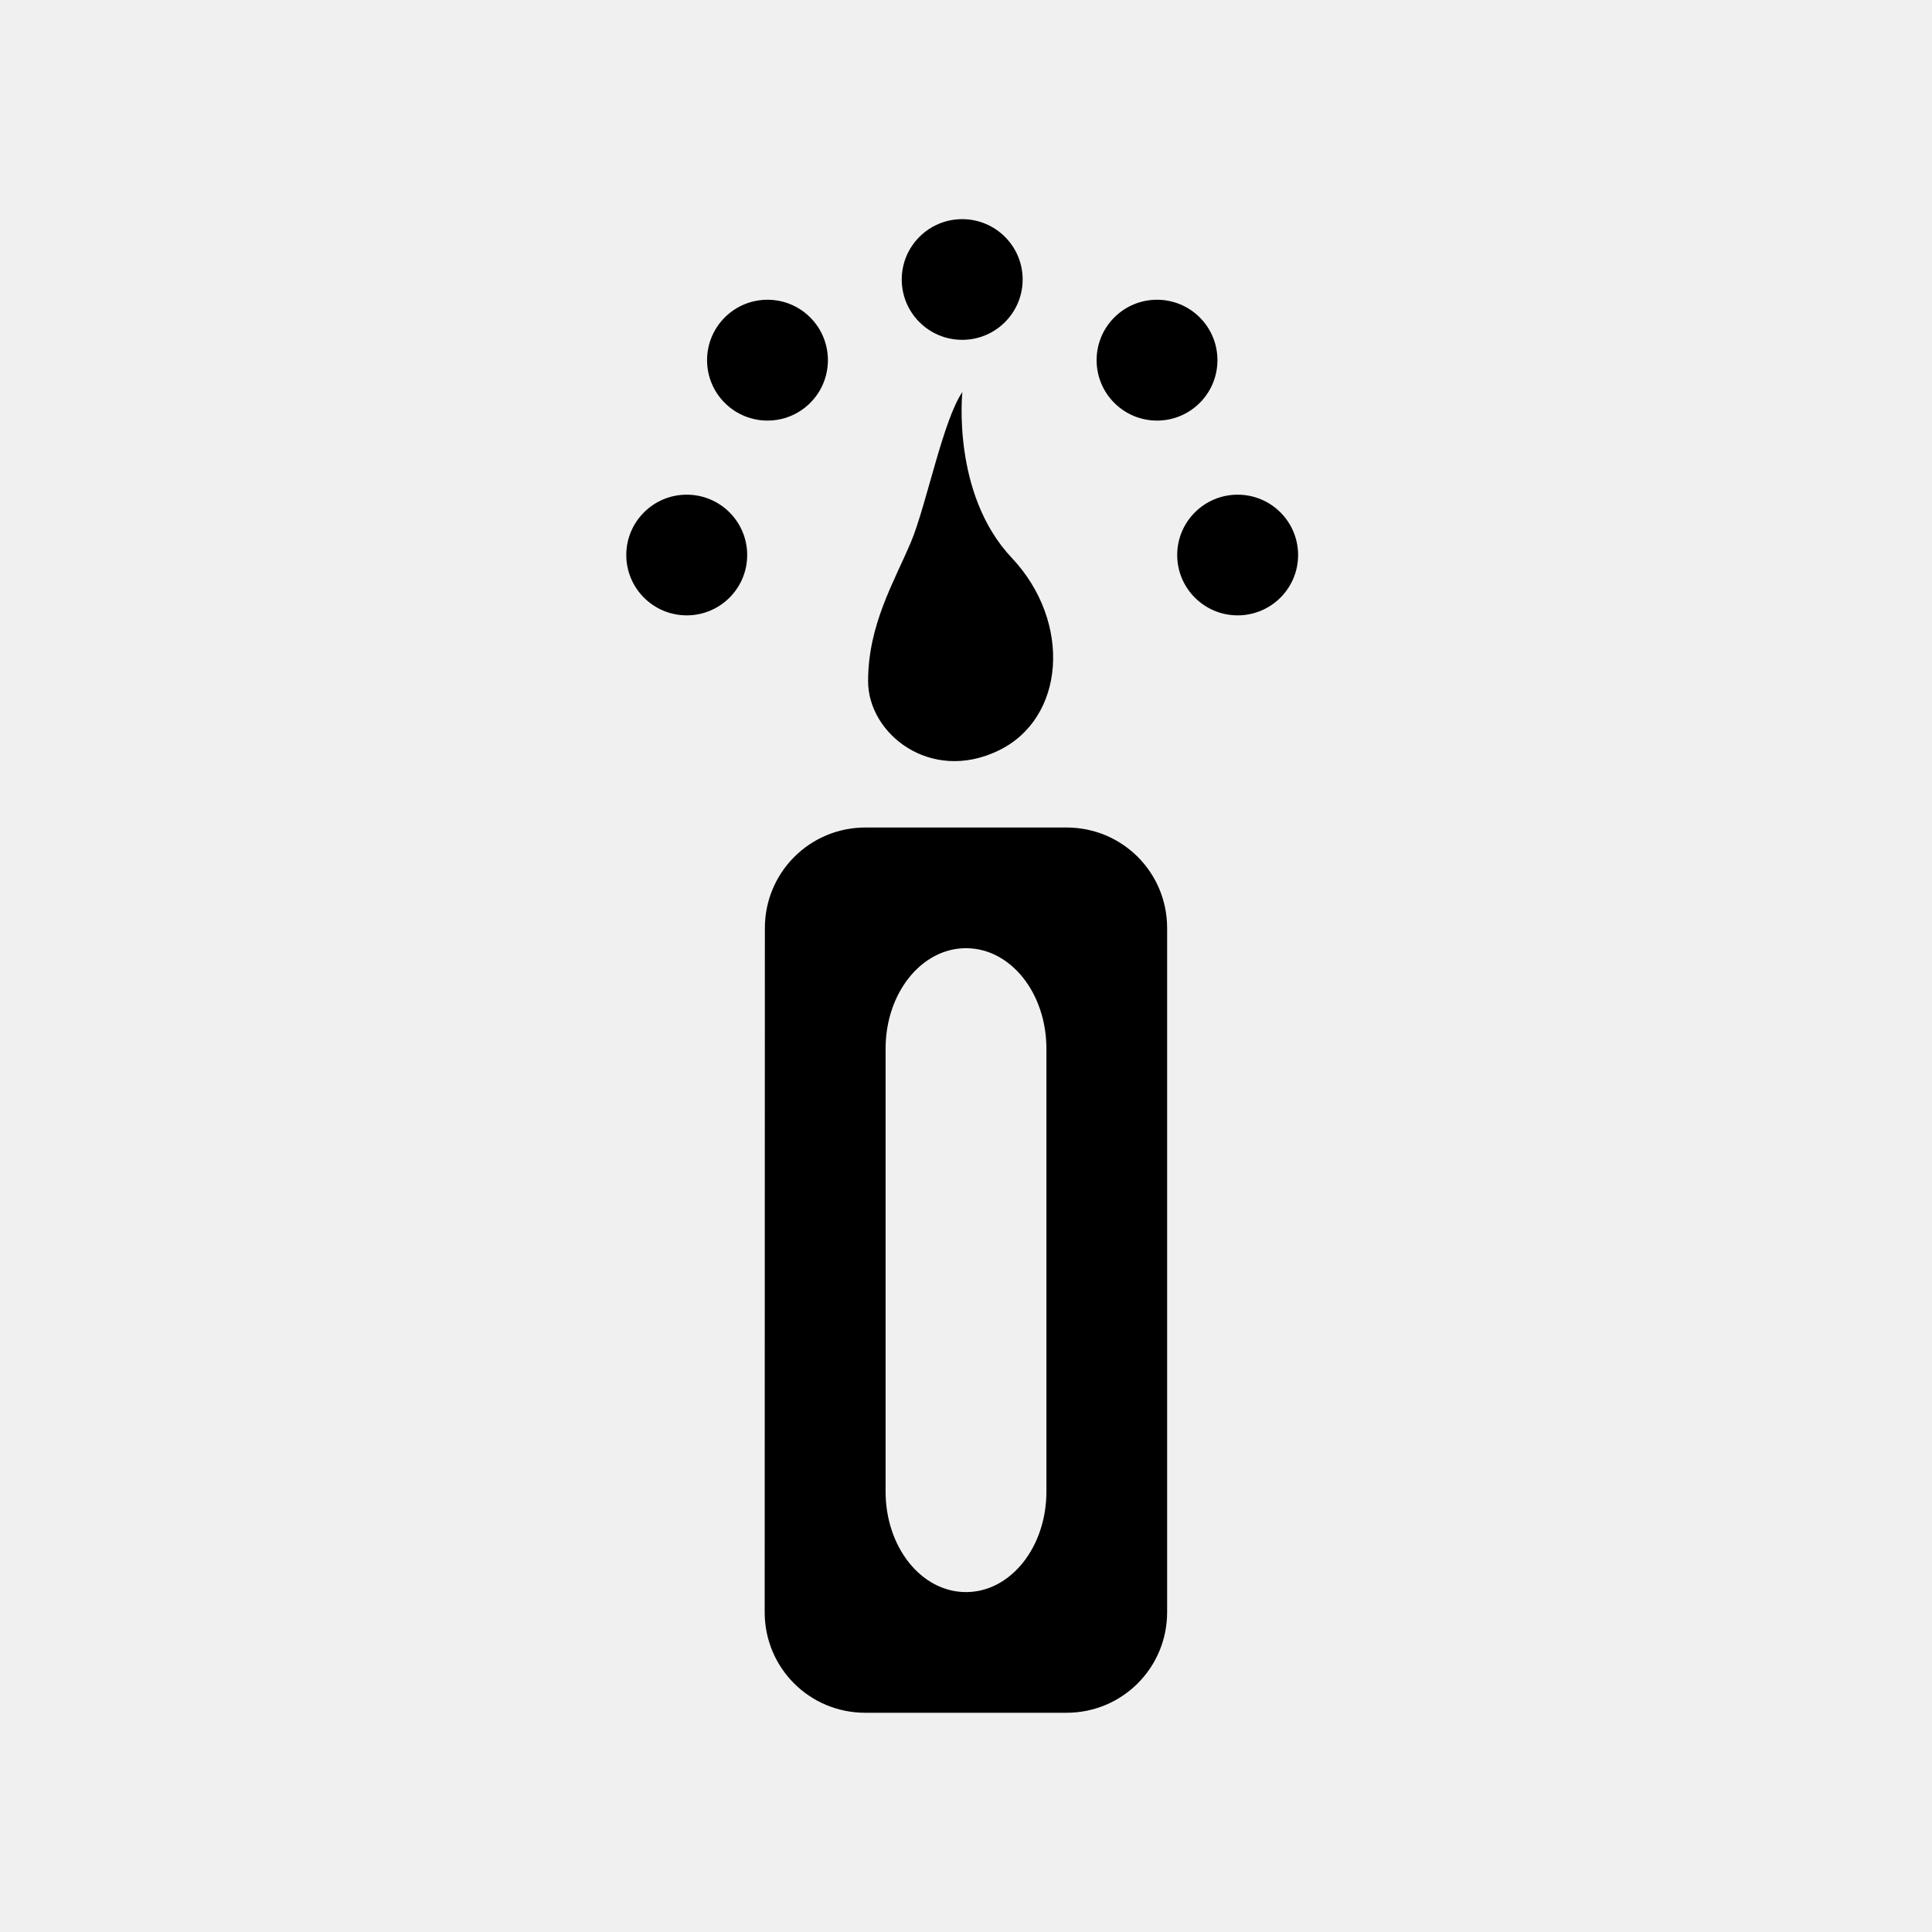
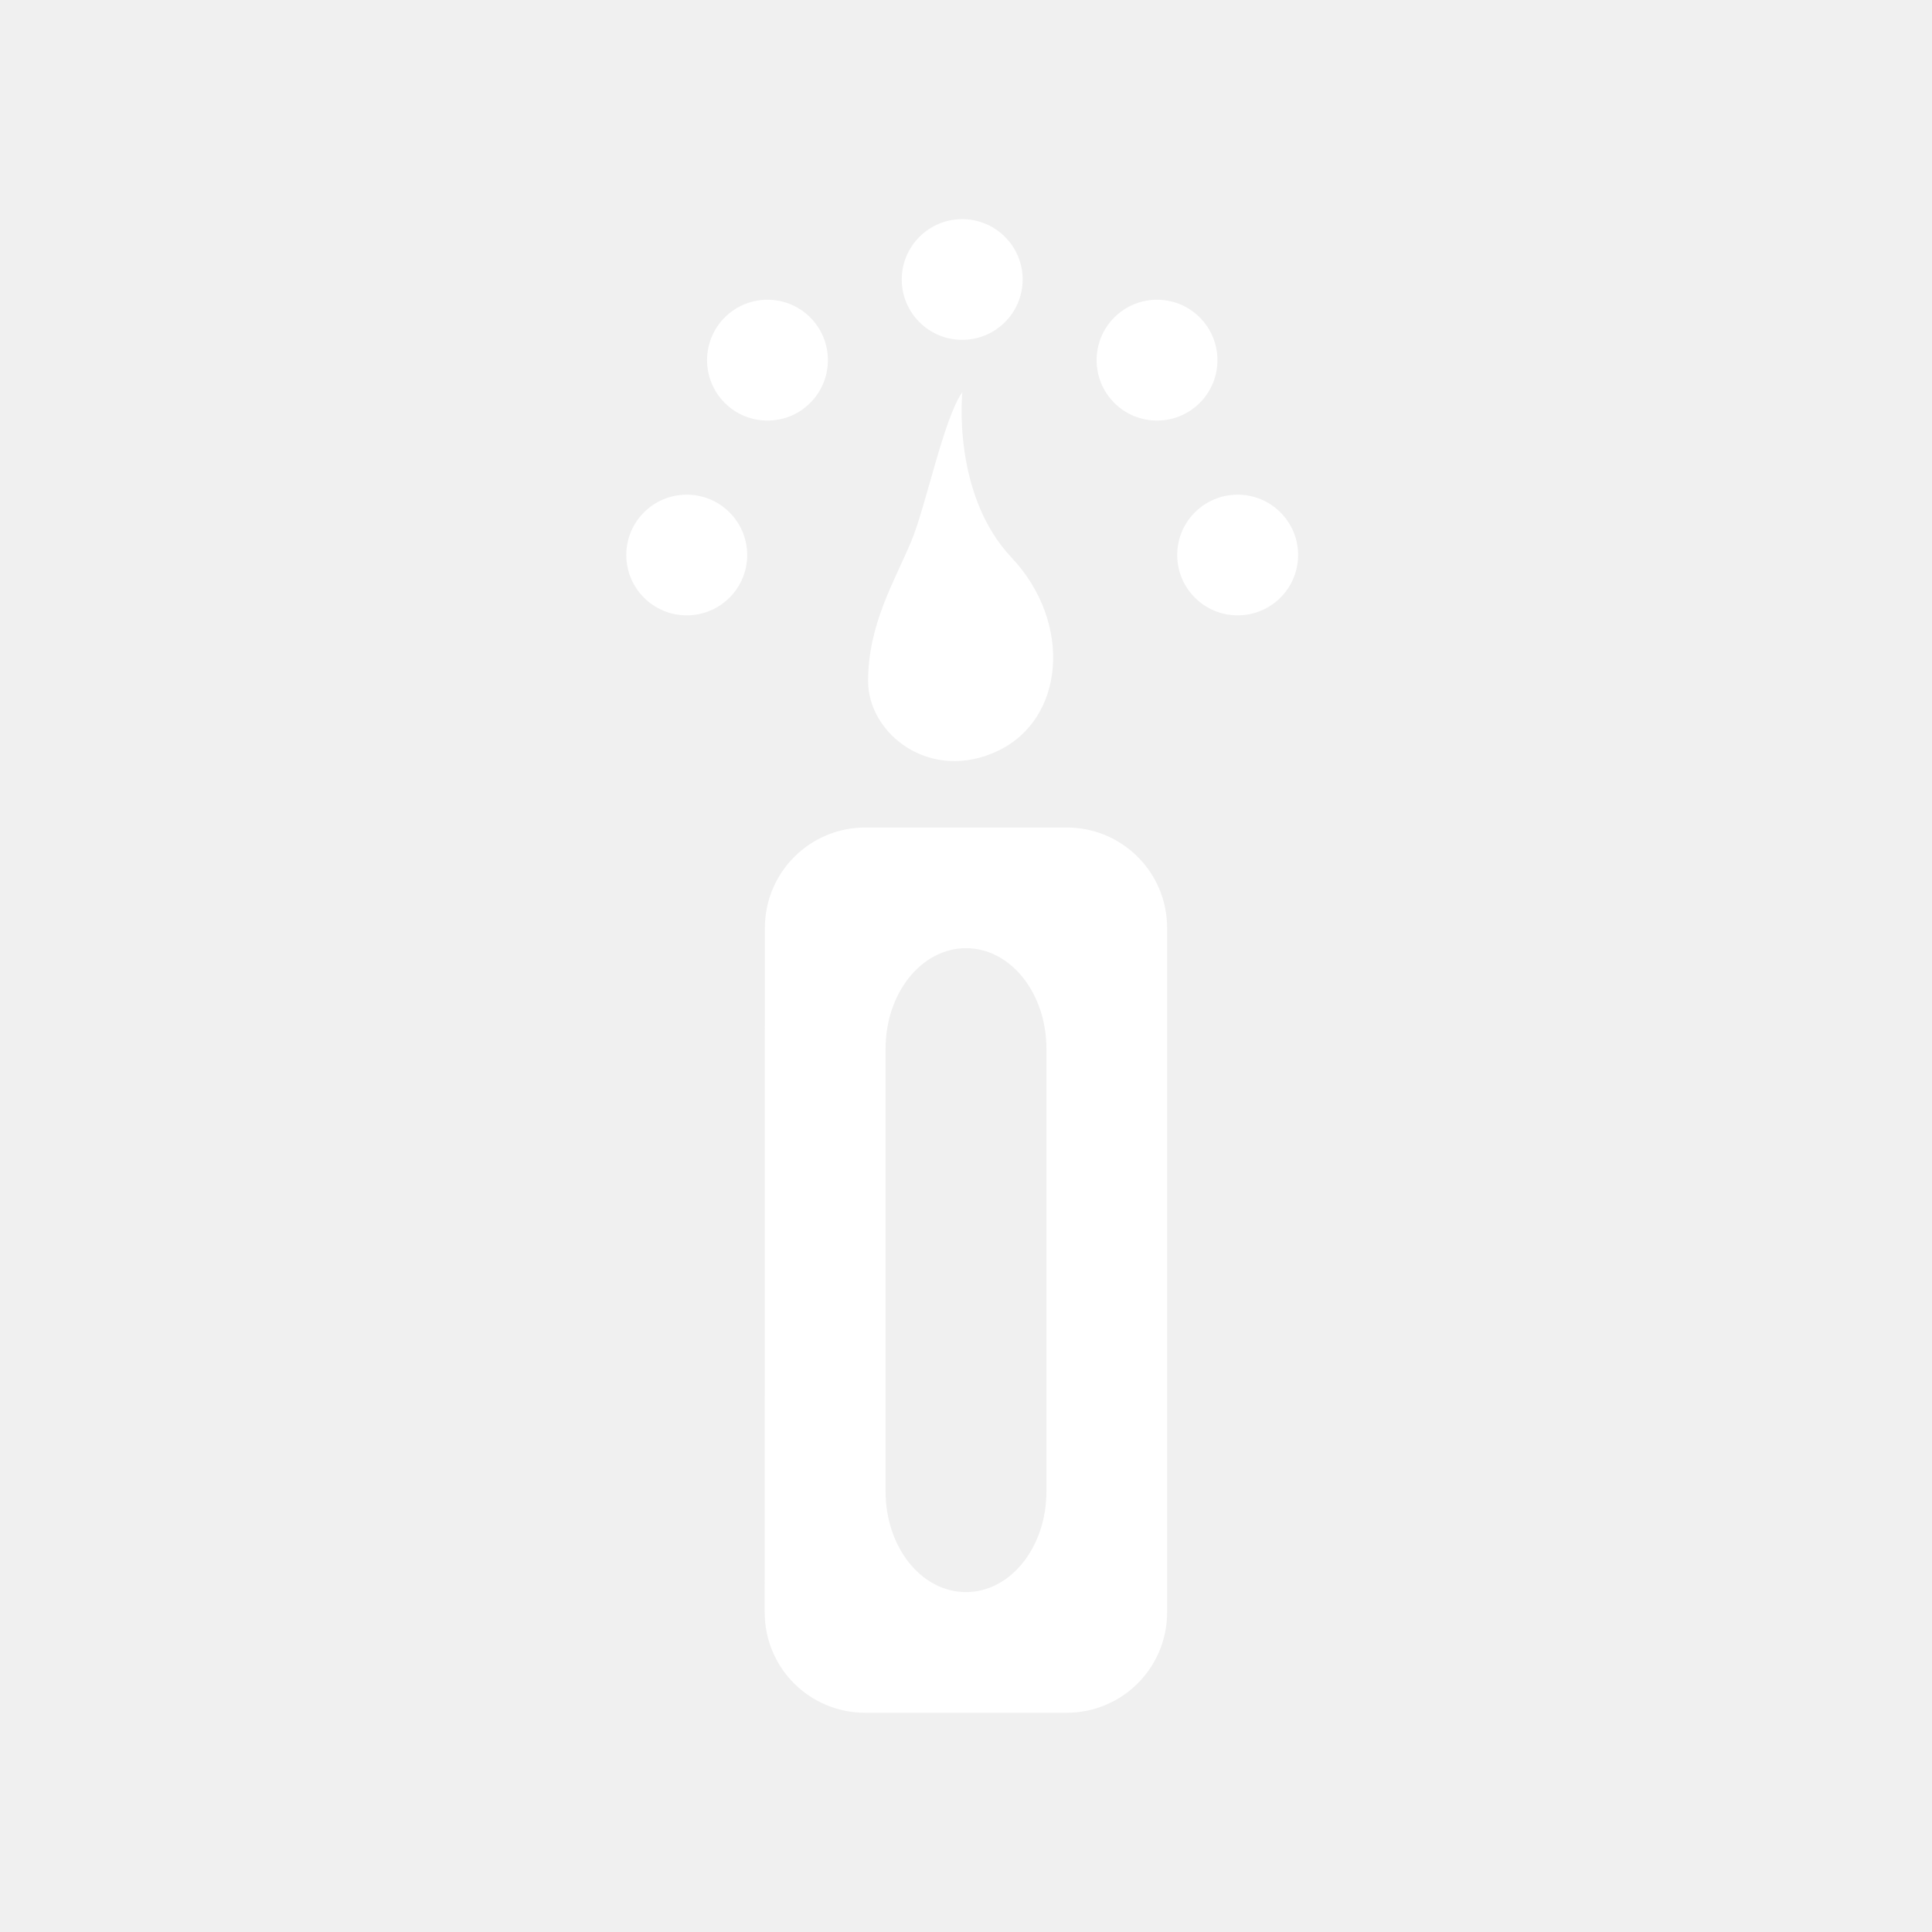
- <svg xmlns="http://www.w3.org/2000/svg" id="svg1188" version="1.1" viewBox="0 0 12.7 12.7" height="48" width="48">
+ <svg xmlns="http://www.w3.org/2000/svg" width="48" height="48" viewBox="0 0 12.7 12.7" version="1.1" id="svg1188">
  <defs id="defs1182">
-     <marker style="overflow:visible;" id="Arrow2Send" refX="0.0" refY="0.0" orient="auto">
-       <path transform="scale(0.3) rotate(180) translate(-2.3,0)" d="M 8.719,4.034 L -2.207,0.016 L 8.719,-4.002 C 6.973,-1.63 6.983,1.616 8.719,4.034 z " style="fill-rule:evenodd;stroke-width:0.625;stroke-linejoin:round;stroke:#000000;stroke-opacity:1;fill:#000000;fill-opacity:1" id="path868" />
+     <marker orient="auto" refY="0.0" refX="0.0" id="Arrow2Send" style="overflow:visible;">
+       <path id="path868" style="fill-rule:evenodd;stroke-width:0.625;stroke-linejoin:round;stroke:#000000;stroke-opacity:1;fill:#000000;fill-opacity:1" d="M 8.719,4.034 L -2.207,0.016 L 8.719,-4.002 C 6.973,-1.63 6.983,1.616 8.719,4.034 z " transform="scale(0.3) rotate(180) translate(-2.3,0)" />
    </marker>
-     <marker style="overflow:visible;" id="Arrow1Send" refX="0.0" refY="0.0" orient="auto">
-       <path transform="scale(0.2) rotate(180) translate(6,0)" style="fill-rule:evenodd;stroke:#000000;stroke-width:1pt;stroke-opacity:1;fill:#000000;fill-opacity:1" d="M 0.0,0.0 L 5.0,-5.0 L -12.5,0.0 L 5.0,5.0 L 0.0,0.0 z " id="path850" />
+     <marker orient="auto" refY="0.0" refX="0.0" id="Arrow1Send" style="overflow:visible;">
+       <path id="path850" d="M 0.0,0.0 L 5.0,-5.0 L -12.5,0.0 L 5.0,5.0 L 0.0,0.0 z " style="fill-rule:evenodd;stroke:#000000;stroke-width:1pt;stroke-opacity:1;fill:#000000;fill-opacity:1" transform="scale(0.2) rotate(180) translate(6,0)" />
    </marker>
-     <marker style="overflow:visible" id="TriangleOutL" refX="0.0" refY="0.0" orient="auto">
-       <path transform="scale(0.8)" style="fill-rule:evenodd;stroke:#000000;stroke-width:1pt;stroke-opacity:1;fill:#000000;fill-opacity:1" d="M 5.77,0.0 L -2.88,5.0 L -2.88,-5.0 L 5.77,0.0 z " id="path977" />
+     <marker orient="auto" refY="0.0" refX="0.0" id="TriangleOutL" style="overflow:visible">
+       <path id="path977" d="M 5.77,0.0 L -2.88,5.0 L -2.88,-5.0 L 5.77,0.0 z " style="fill-rule:evenodd;stroke:#000000;stroke-width:1pt;stroke-opacity:1;fill:#000000;fill-opacity:1" transform="scale(0.8)" />
    </marker>
-     <marker style="overflow:visible" id="TriangleOutM" refX="0.0" refY="0.0" orient="auto">
-       <path transform="scale(0.4)" style="fill-rule:evenodd;stroke:#000000;stroke-width:1pt;stroke-opacity:1;fill:#000000;fill-opacity:1" d="M 5.77,0.0 L -2.88,5.0 L -2.88,-5.0 L 5.77,0.0 z " id="path980" />
+     <marker orient="auto" refY="0.0" refX="0.0" id="TriangleOutM" style="overflow:visible">
+       <path id="path980" d="M 5.77,0.0 L -2.88,5.0 L -2.88,-5.0 L 5.77,0.0 z " style="fill-rule:evenodd;stroke:#000000;stroke-width:1pt;stroke-opacity:1;fill:#000000;fill-opacity:1" transform="scale(0.4)" />
    </marker>
-     <marker style="overflow:visible;" id="marker1791" refX="0.0" refY="0.0" orient="auto">
-       <path transform="scale(1.1) rotate(180) translate(1,0)" d="M 8.719,4.034 L -2.207,0.016 L 8.719,-4.002 C 6.973,-1.63 6.983,1.616 8.719,4.034 z " style="fill-rule:evenodd;stroke-width:0.625;stroke-linejoin:round;stroke:#000000;stroke-opacity:1;fill:#000000;fill-opacity:1" id="path1789" />
+     <marker orient="auto" refY="0.0" refX="0.0" id="marker1791" style="overflow:visible;">
+       <path id="path1789" style="fill-rule:evenodd;stroke-width:0.625;stroke-linejoin:round;stroke:#000000;stroke-opacity:1;fill:#000000;fill-opacity:1" d="M 8.719,4.034 L -2.207,0.016 L 8.719,-4.002 C 6.973,-1.63 6.983,1.616 8.719,4.034 z " transform="scale(1.1) rotate(180) translate(1,0)" />
    </marker>
-     <marker style="overflow:visible;" id="Arrow2Lend" refX="0.0" refY="0.0" orient="auto">
-       <path transform="scale(1.1) rotate(180) translate(1,0)" d="M 8.719,4.034 L -2.207,0.016 L 8.719,-4.002 C 6.973,-1.63 6.983,1.616 8.719,4.034 z " style="fill-rule:evenodd;stroke-width:0.625;stroke-linejoin:round;stroke:#000000;stroke-opacity:1;fill:#000000;fill-opacity:1" id="path856" />
+     <marker orient="auto" refY="0.0" refX="0.0" id="Arrow2Lend" style="overflow:visible;">
+       <path id="path856" style="fill-rule:evenodd;stroke-width:0.625;stroke-linejoin:round;stroke:#000000;stroke-opacity:1;fill:#000000;fill-opacity:1" d="M 8.719,4.034 L -2.207,0.016 L 8.719,-4.002 C 6.973,-1.63 6.983,1.616 8.719,4.034 z " transform="scale(1.1) rotate(180) translate(1,0)" />
    </marker>
-     <marker style="overflow:visible" id="Arrow1Lstart" refX="0.0" refY="0.0" orient="auto">
-       <path transform="scale(0.8) translate(12.5,0)" style="fill-rule:evenodd;stroke:#000000;stroke-width:1pt;stroke-opacity:1;fill:#000000;fill-opacity:1" d="M 0.0,0.0 L 5.0,-5.0 L -12.5,0.0 L 5.0,5.0 L 0.0,0.0 z " id="path835" />
+     <marker orient="auto" refY="0.0" refX="0.0" id="Arrow1Lstart" style="overflow:visible">
+       <path id="path835" d="M 0.0,0.0 L 5.0,-5.0 L -12.5,0.0 L 5.0,5.0 L 0.0,0.0 z " style="fill-rule:evenodd;stroke:#000000;stroke-width:1pt;stroke-opacity:1;fill:#000000;fill-opacity:1" transform="scale(0.8) translate(12.5,0)" />
    </marker>
  </defs>
  <g id="layer1">
-     <g transform="matrix(1.249644,0,0,0.9055758,-1.585237,1.691461)" style="opacity:1;stroke-width:1.244;stroke-miterlimit:4;stroke-dasharray:none" id="g2017">
-       <path d="m 5.291,9.835 c 0,0.405 0.236,0.73 0.529,0.73 h 1.059 c 0.293,0 0.529,-0.326 0.529,-0.73 V 4.869 c 0,-0.405 -0.236,-0.73 -0.529,-0.73 H 5.821 c -0.293,0 -0.529,0.326 -0.529,0.73 z M 5.927,8.959 V 5.745 c 0,-0.405 0.189,-0.73 0.423,-0.73 0.235,0 0.423,0.326 0.423,0.73 v 3.214 c 0,0.405 -0.189,0.73 -0.423,0.73 -0.235,0 -0.423,-0.326 -0.423,-0.73 z" style="opacity:1;fill:#000000;fill-opacity:1;fill-rule:nonzero;stroke:none;stroke-width:0.746;stroke-linecap:round;stroke-linejoin:round" id="rect3742" />
-       <path id="path3827" d="m 6.331,0.976 c 0,0 -0.058,0.742 0.26,1.206 C 6.909,2.648 6.873,3.351 6.517,3.583 6.162,3.816 5.835,3.459 5.835,3.077 c 0,-0.409 0.136,-0.718 0.226,-1.012 0.079,-0.259 0.17,-0.893 0.271,-1.089 z" style="fill:#000000;fill-opacity:1;stroke:none;stroke-width:0.249px;stroke-linecap:butt;stroke-linejoin:miter;stroke-opacity:1" />
-       <ellipse ry="0.438" rx="0.318" cy="2.161" cx="4.881" id="path3829" style="opacity:1;fill:#000000;fill-opacity:1;fill-rule:nonzero;stroke:none;stroke-width:0.746;stroke-linecap:round;stroke-linejoin:round" />
-       <ellipse ry="0.438" rx="0.318" style="opacity:1;fill:#000000;fill-opacity:1;fill-rule:nonzero;stroke:none;stroke-width:0.746;stroke-linecap:round;stroke-linejoin:round;stroke-miterlimit:4;stroke-dasharray:none" id="path3829-6" cx="7.779" cy="2.161" />
-       <ellipse transform="matrix(0.5867909,0.8097385,-0.5867909,0.8097385,0,0)" ry="0.383" rx="0.383" style="opacity:1;fill:#000000;fill-opacity:1;fill-rule:nonzero;stroke:none;stroke-width:0.765;stroke-linecap:round;stroke-linejoin:round;stroke-miterlimit:4;stroke-dasharray:none" id="path3829-1" cx="4.982" cy="-4.06" />
-       <ellipse transform="matrix(0.5867909,-0.8097385,0.5867909,0.8097385,0,0)" ry="0.383" rx="0.383" cy="6.728" cx="5.806" id="path3829-6-1" style="opacity:1;fill:#000000;fill-opacity:1;fill-rule:nonzero;stroke:none;stroke-width:0.765;stroke-linecap:round;stroke-linejoin:round;stroke-miterlimit:4;stroke-dasharray:none" />
-       <ellipse transform="rotate(-90)" ry="0.318" rx="0.438" cy="6.33" cx="-0.161" id="path3829-6-2" style="opacity:1;fill:#000000;fill-opacity:1;fill-rule:nonzero;stroke:none;stroke-width:0.746;stroke-linecap:round;stroke-linejoin:round;stroke-miterlimit:4;stroke-dasharray:none" />
+     <g id="g2017" style="opacity:1;stroke-width:1.244;stroke-miterlimit:4;stroke-dasharray:none" transform="matrix(1.249644,0,0,0.9055758,-1.585237,1.691461)">
+       <path id="rect3742" style="opacity:1;fill:#ffffff;fill-opacity:1;fill-rule:nonzero;stroke:none;stroke-width:0.746;stroke-linecap:round;stroke-linejoin:round" d="m 5.291,9.835 c 0,0.405 0.236,0.73 0.529,0.73 h 1.059 c 0.293,0 0.529,-0.326 0.529,-0.73 V 4.869 c 0,-0.405 -0.236,-0.73 -0.529,-0.73 H 5.821 c -0.293,0 -0.529,0.326 -0.529,0.73 z M 5.927,8.959 V 5.745 c 0,-0.405 0.189,-0.73 0.423,-0.73 0.235,0 0.423,0.326 0.423,0.73 v 3.214 c 0,0.405 -0.189,0.73 -0.423,0.73 -0.235,0 -0.423,-0.326 -0.423,-0.73 z" />
+       <path style="fill:#ffffff;fill-opacity:1;stroke:none;stroke-width:0.249px;stroke-linecap:butt;stroke-linejoin:miter;stroke-opacity:1" d="m 6.331,0.976 c 0,0 -0.058,0.742 0.26,1.206 C 6.909,2.648 6.873,3.351 6.517,3.583 6.162,3.816 5.835,3.459 5.835,3.077 c 0,-0.409 0.136,-0.718 0.226,-1.012 0.079,-0.259 0.17,-0.893 0.271,-1.089 z" id="path3827" />
+       <ellipse style="opacity:1;fill:#ffffff;fill-opacity:1;fill-rule:nonzero;stroke:none;stroke-width:0.746;stroke-linecap:round;stroke-linejoin:round" id="path3829" cx="4.881" cy="2.161" rx="0.318" ry="0.438" />
+       <ellipse cy="2.161" cx="7.779" id="path3829-6" style="opacity:1;fill:#ffffff;fill-opacity:1;fill-rule:nonzero;stroke:none;stroke-width:0.746;stroke-linecap:round;stroke-linejoin:round;stroke-miterlimit:4;stroke-dasharray:none" rx="0.318" ry="0.438" />
+       <ellipse cy="-4.06" cx="4.982" id="path3829-1" style="opacity:1;fill:#ffffff;fill-opacity:1;fill-rule:nonzero;stroke:none;stroke-width:0.765;stroke-linecap:round;stroke-linejoin:round;stroke-miterlimit:4;stroke-dasharray:none" rx="0.383" ry="0.383" transform="matrix(0.5867909,0.8097385,-0.5867909,0.8097385,0,0)" />
+       <ellipse style="opacity:1;fill:#ffffff;fill-opacity:1;fill-rule:nonzero;stroke:none;stroke-width:0.765;stroke-linecap:round;stroke-linejoin:round;stroke-miterlimit:4;stroke-dasharray:none" id="path3829-6-1" cx="5.806" cy="6.728" rx="0.383" ry="0.383" transform="matrix(0.5867909,-0.8097385,0.5867909,0.8097385,0,0)" />
+       <ellipse style="opacity:1;fill:#ffffff;fill-opacity:1;fill-rule:nonzero;stroke:none;stroke-width:0.746;stroke-linecap:round;stroke-linejoin:round;stroke-miterlimit:4;stroke-dasharray:none" id="path3829-6-2" cx="-0.161" cy="6.33" rx="0.438" ry="0.318" transform="rotate(-90)" />
    </g>
  </g>
</svg>
